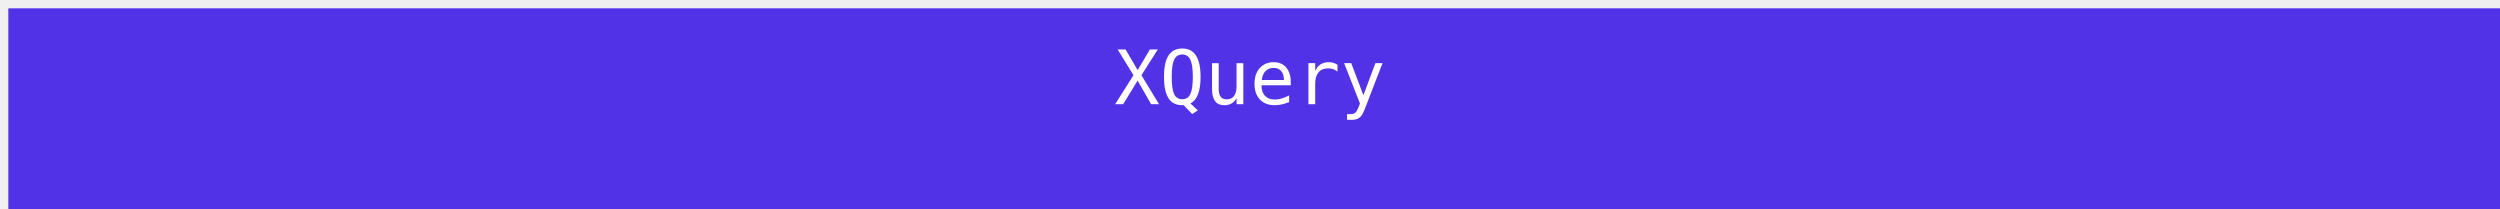
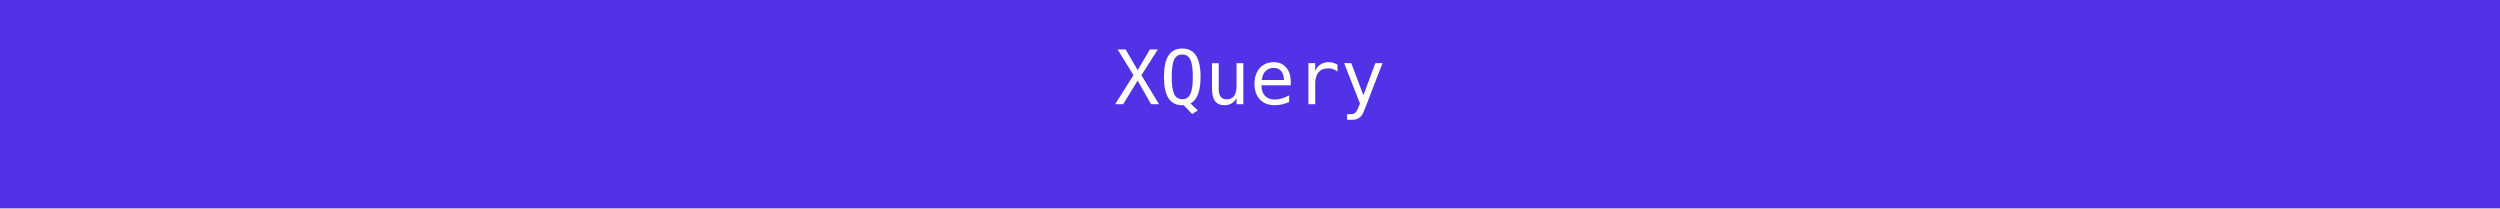
<svg xmlns="http://www.w3.org/2000/svg" width="600" height="50">
-   <rect x="2" y="2" width="600" height="50" style="fill: #5232e7" />
+   <rect width="600" height="50" style="fill: #5232e7" />
  <text x="50%" y="50%" font-size="18" text-anchor="middle" alignment-baseline="middle" font-family="monospace, sans-serif" fill="#FFF">
    XQuery
  </text>
</svg>
